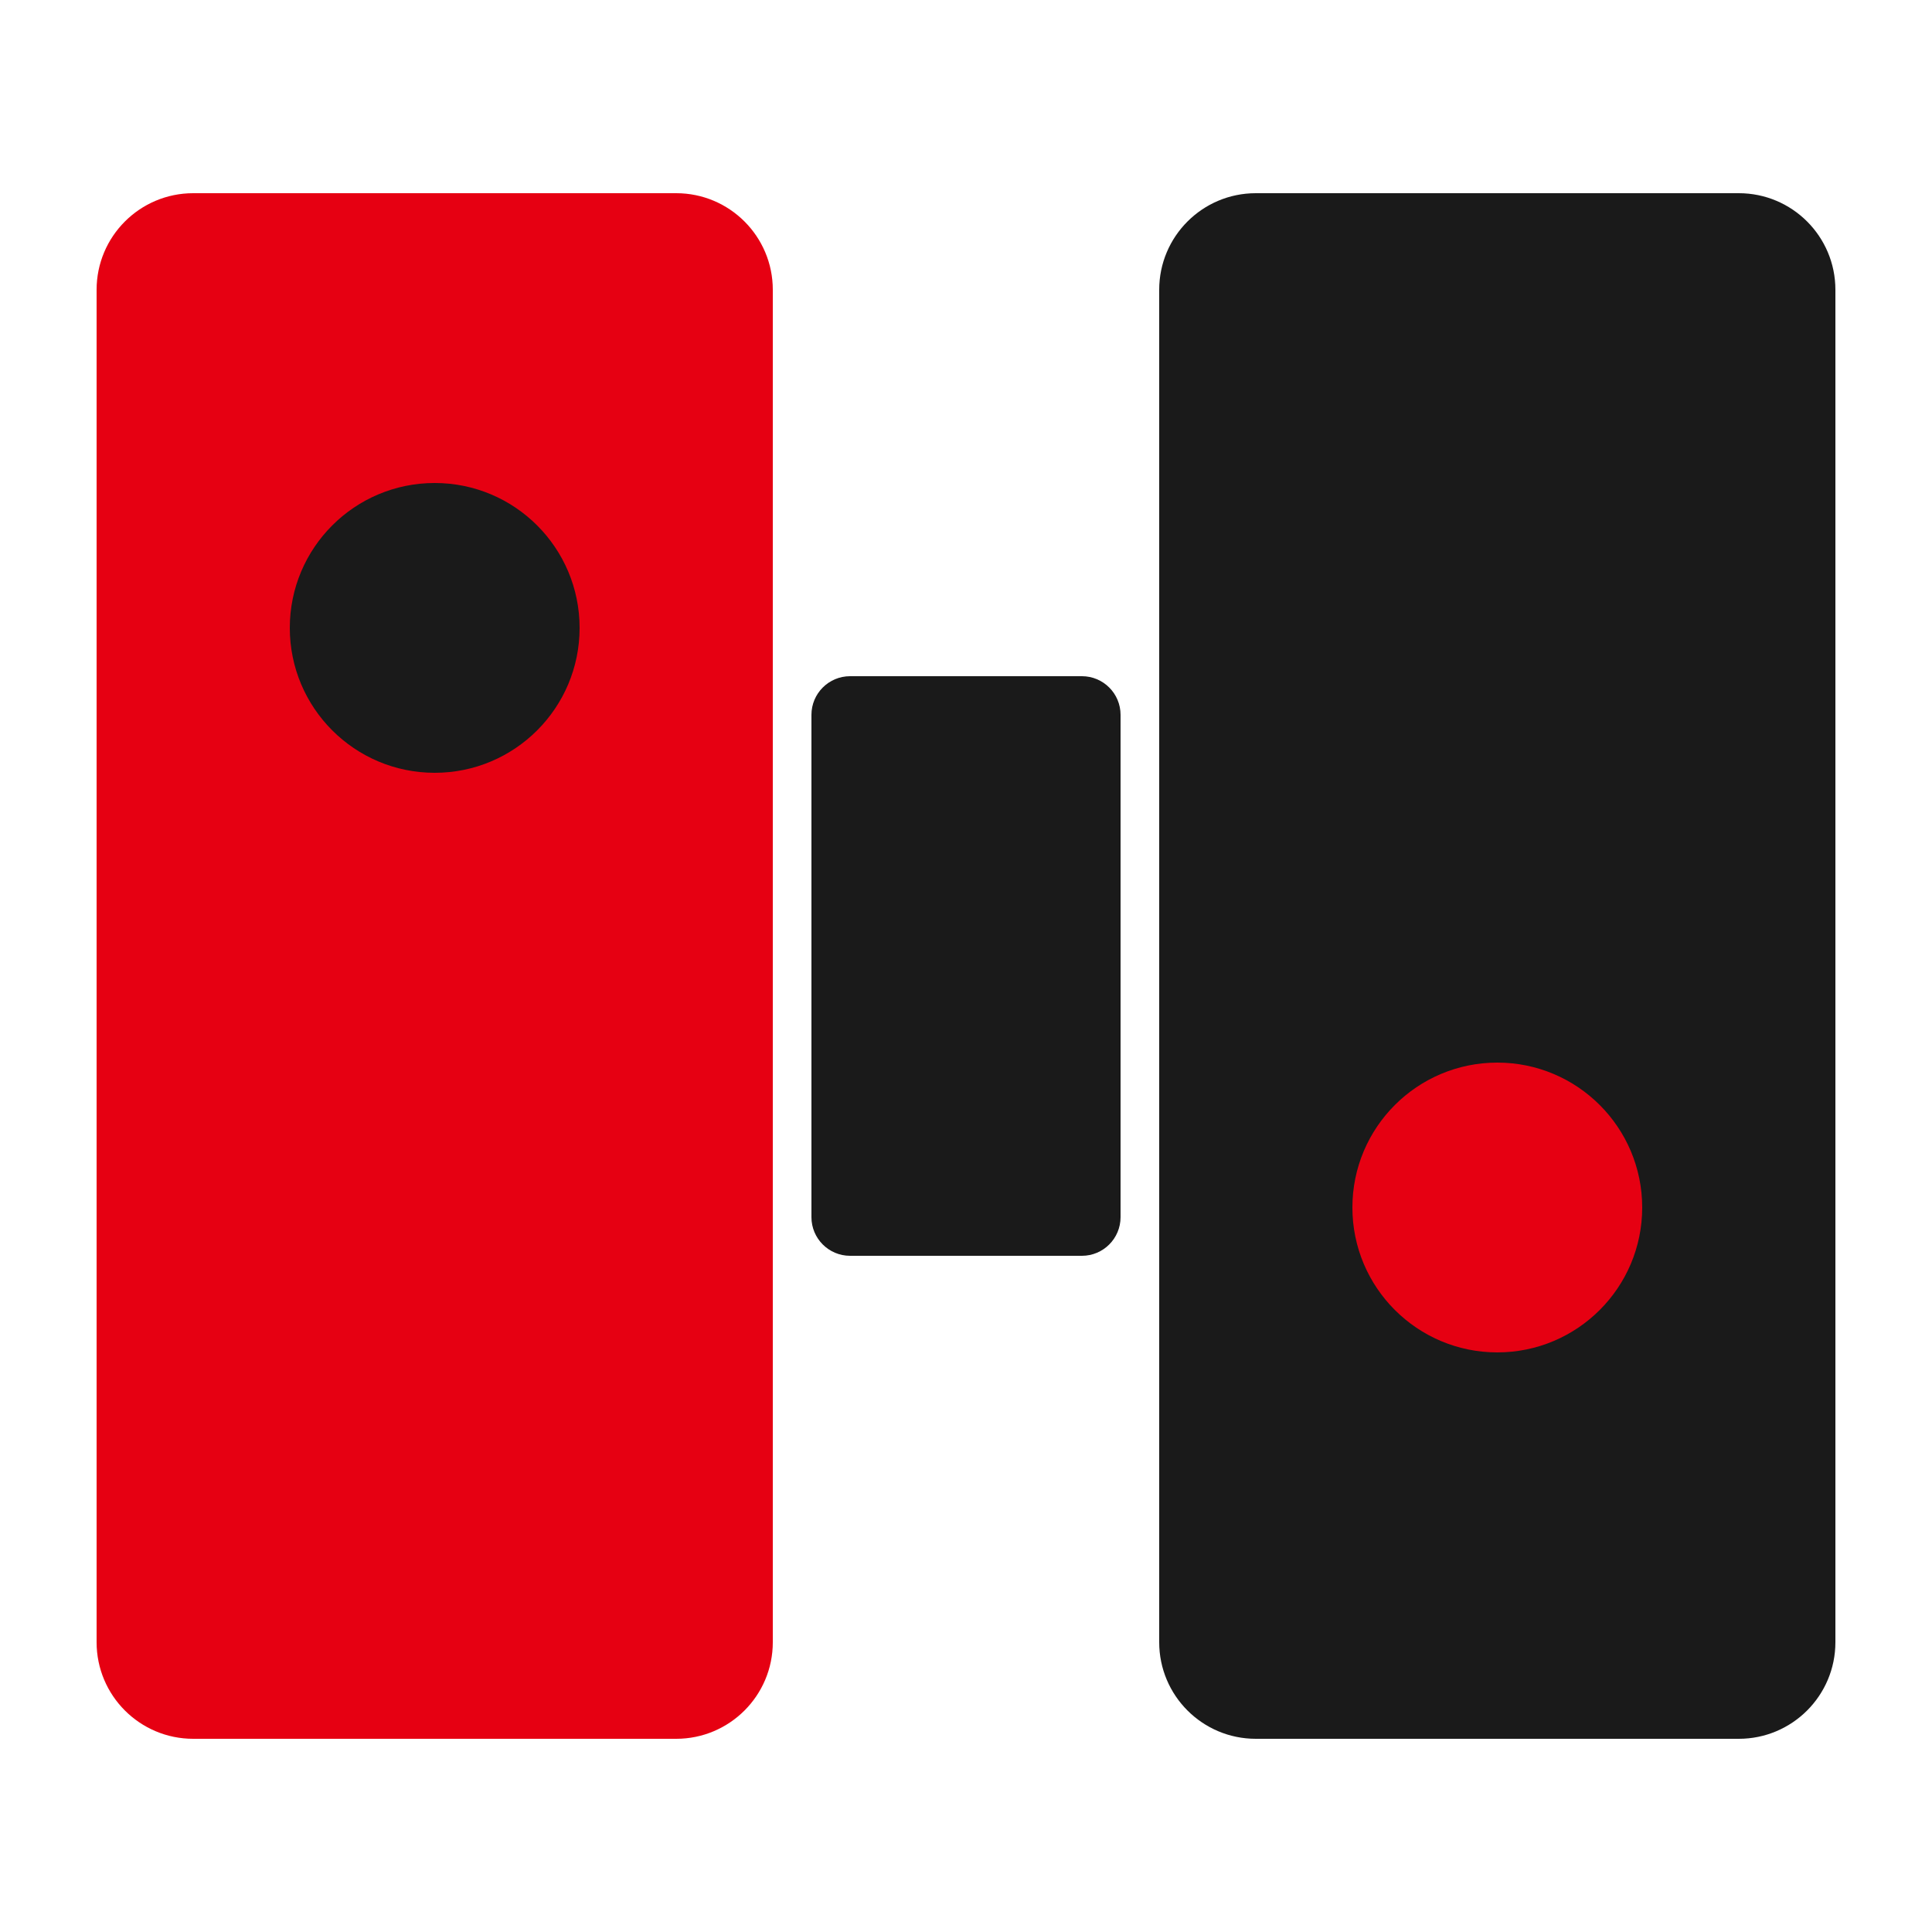
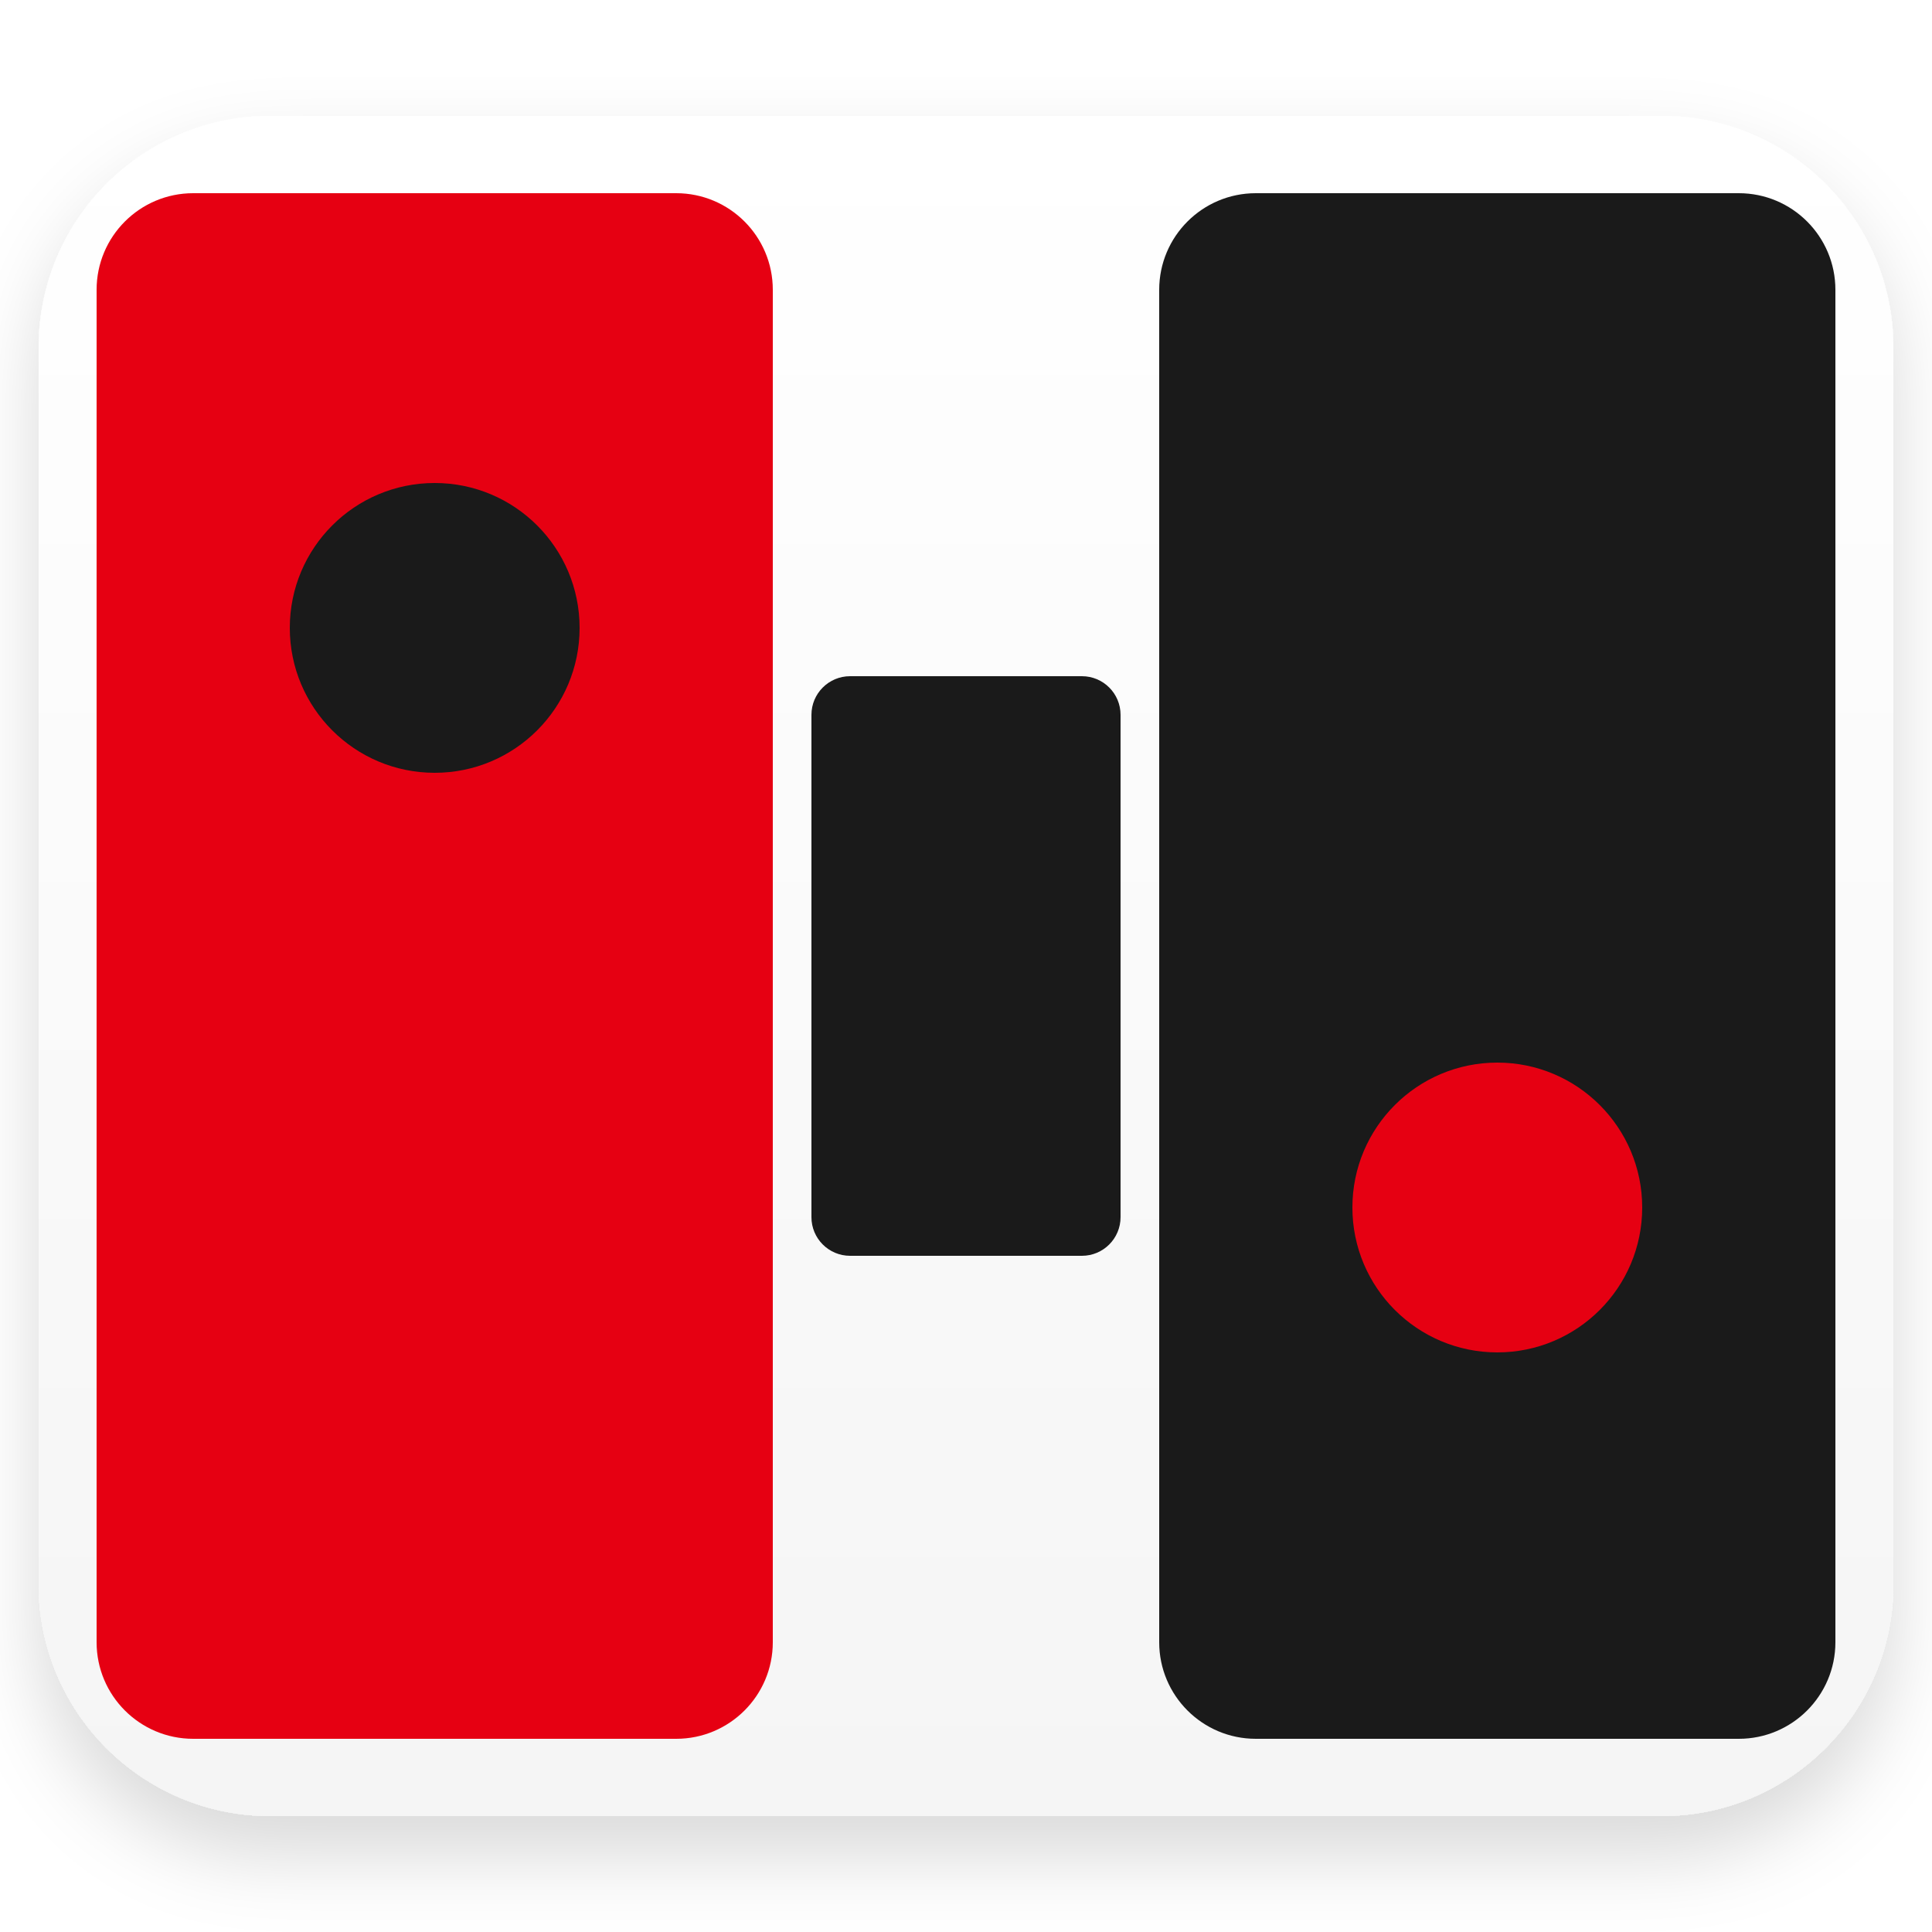
<svg xmlns="http://www.w3.org/2000/svg" viewBox="0 0 100 100">
+   <defs>
+     <filter id="dropShadow" x="-50%" y="-50%" width="200%" height="200%">
+       <feGaussianBlur in="SourceAlpha" stdDeviation="2" />
+       <feOffset dx="0" dy="2" result="offsetblur" />
+       <feComponentTransfer>
+         <feFuncA type="linear" slope="0.15" />
+       </feComponentTransfer>
+       <feMerge>
+         <feMergeNode />
+         <feMergeNode in="SourceGraphic" />
+       </feMerge>
+     </filter>
+     <linearGradient id="bgGradient" x1="0%" y1="0%" x2="0%" y2="100%">
+       <stop offset="0%" style="stop-color:#ffffff;stop-opacity:1" />
+       <stop offset="100%" style="stop-color:#f5f5f5;stop-opacity:1" />
+     </linearGradient>
+   </defs>
+   <rect x="2" y="6" width="96" height="88" rx="12" fill="url(#bgGradient)" filter="url(#dropShadow)" />
  <rect x="5" y="10" width="35" height="80" rx="5" fill="#e60012" />
  <rect x="60" y="10" width="35" height="80" rx="5" fill="#1a1a1a" />
  <rect x="15" y="25" width="15" height="15" rx="7.5" fill="#1a1a1a" />
  <rect x="70" y="55" width="15" height="15" rx="7.5" fill="#e60012" />
  <rect x="42" y="35" width="16" height="30" rx="2" fill="#1a1a1a" />
</svg>
